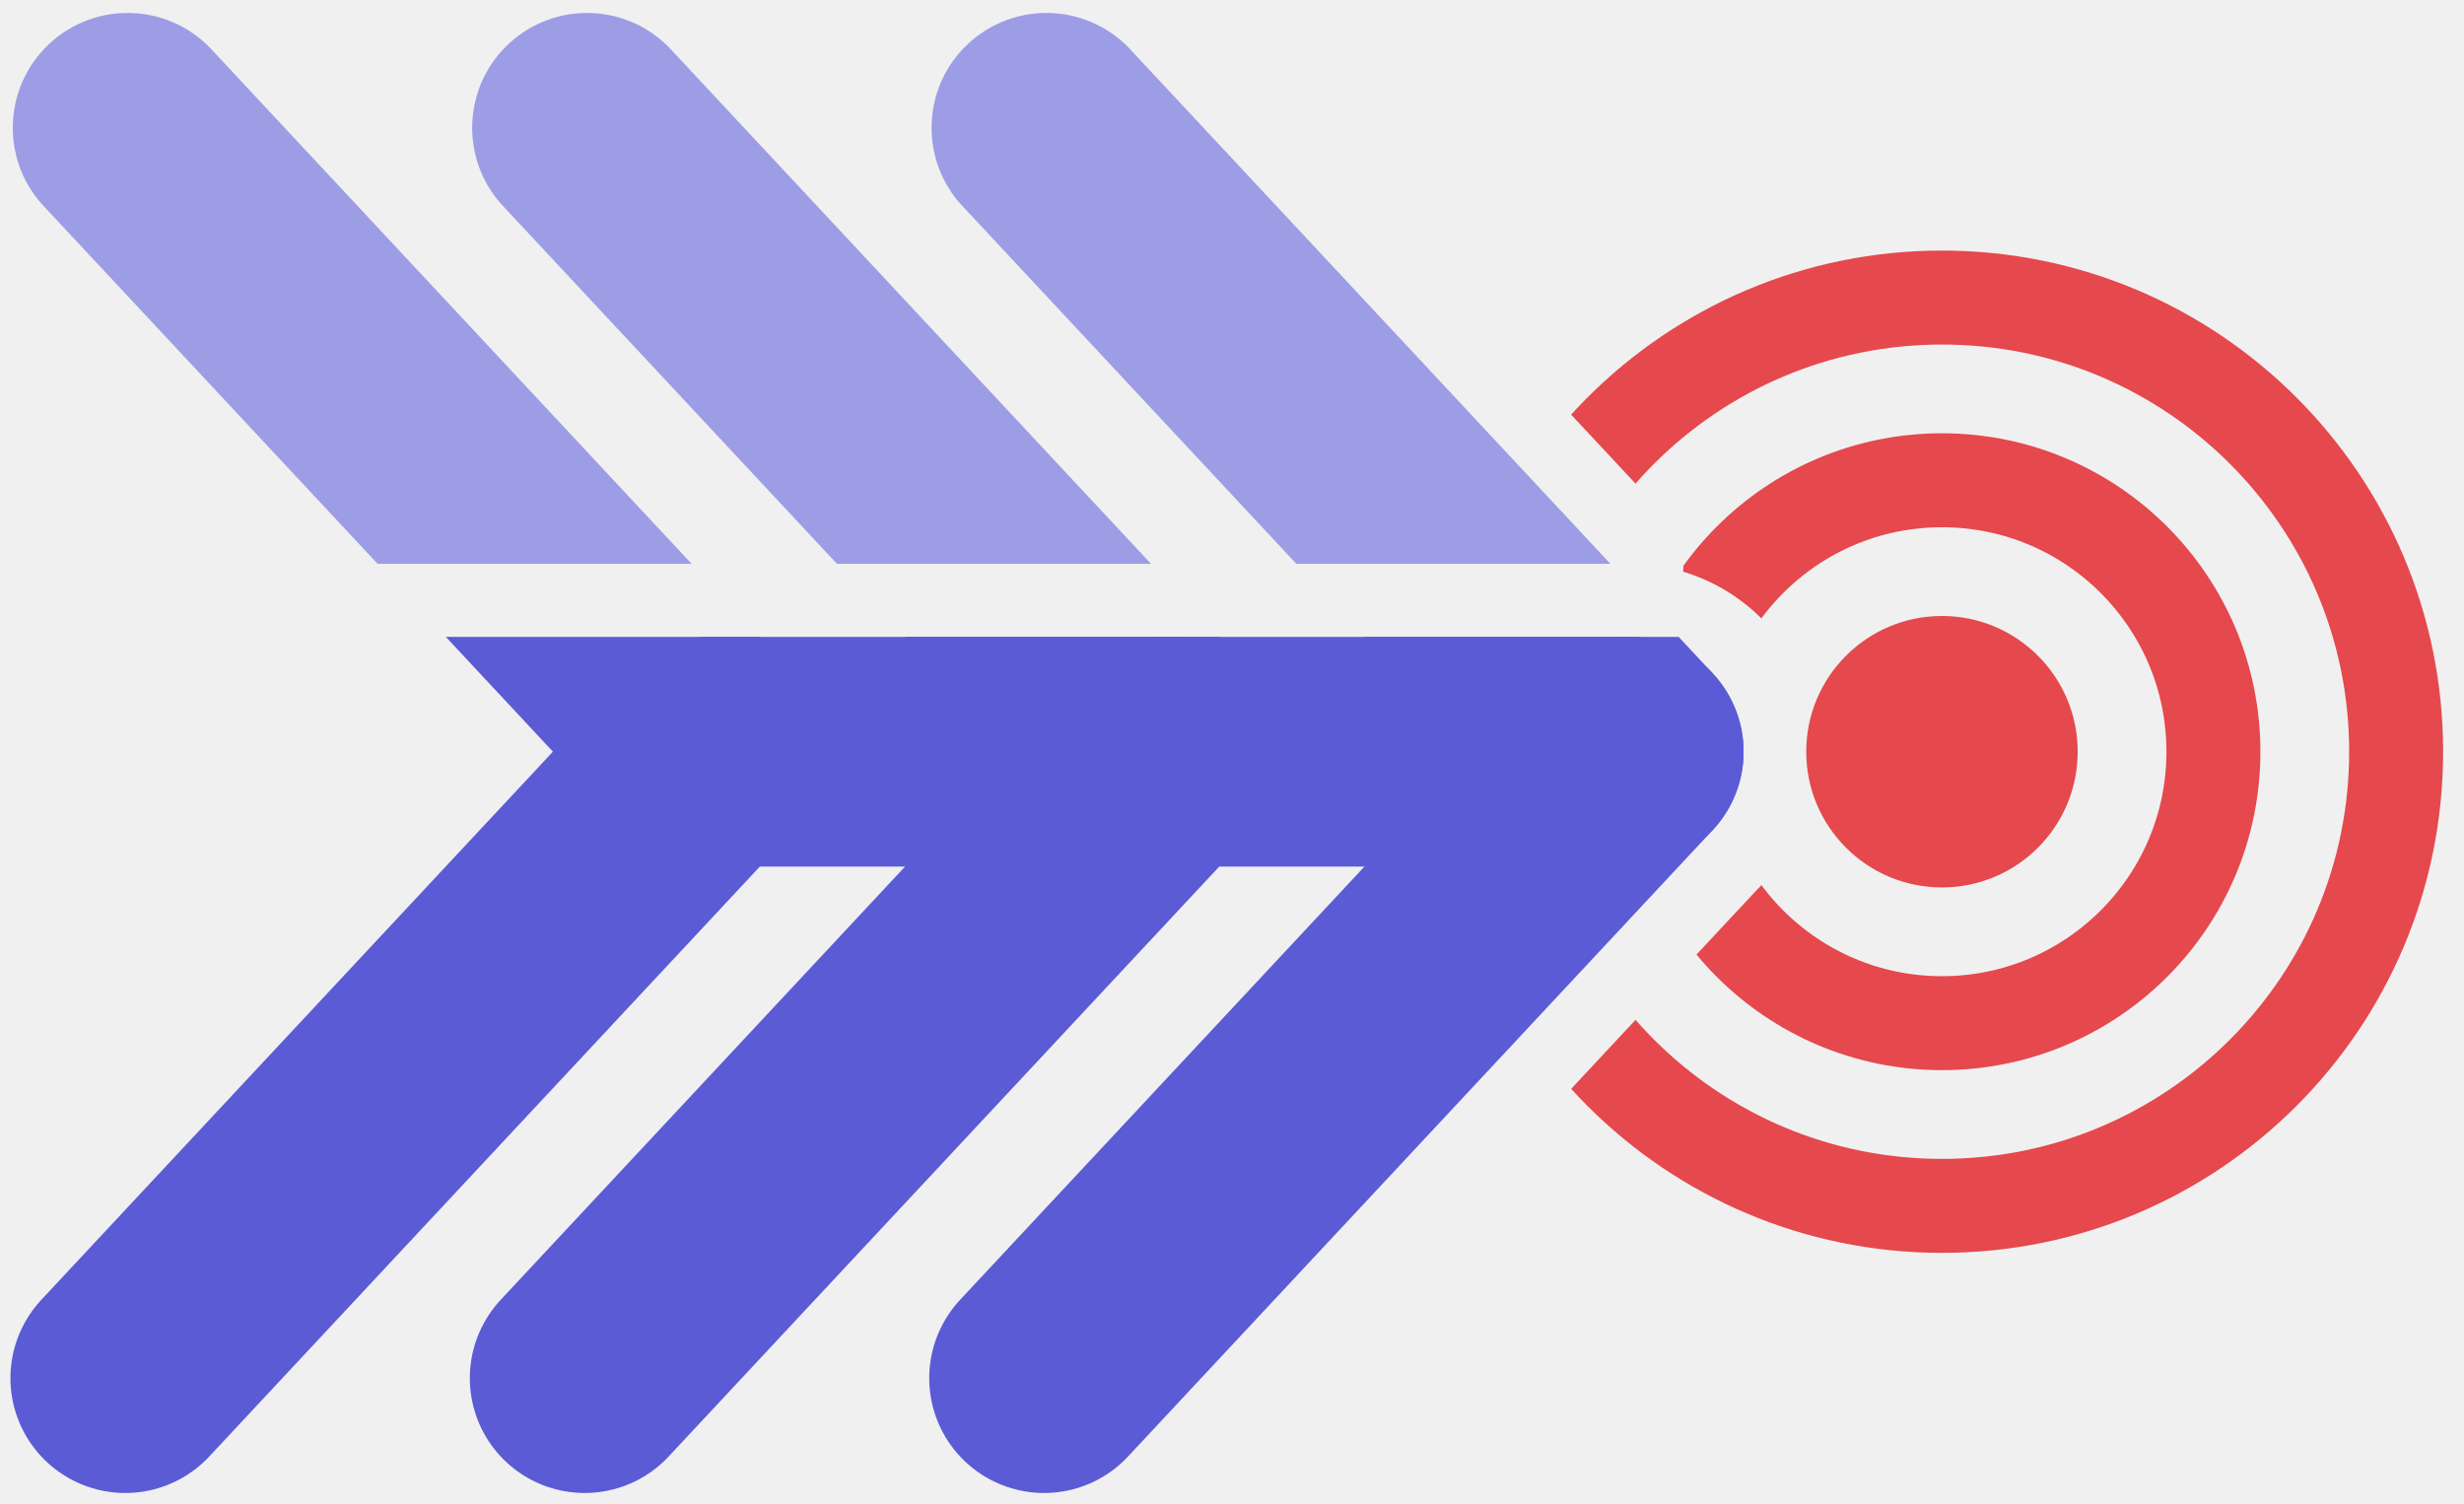
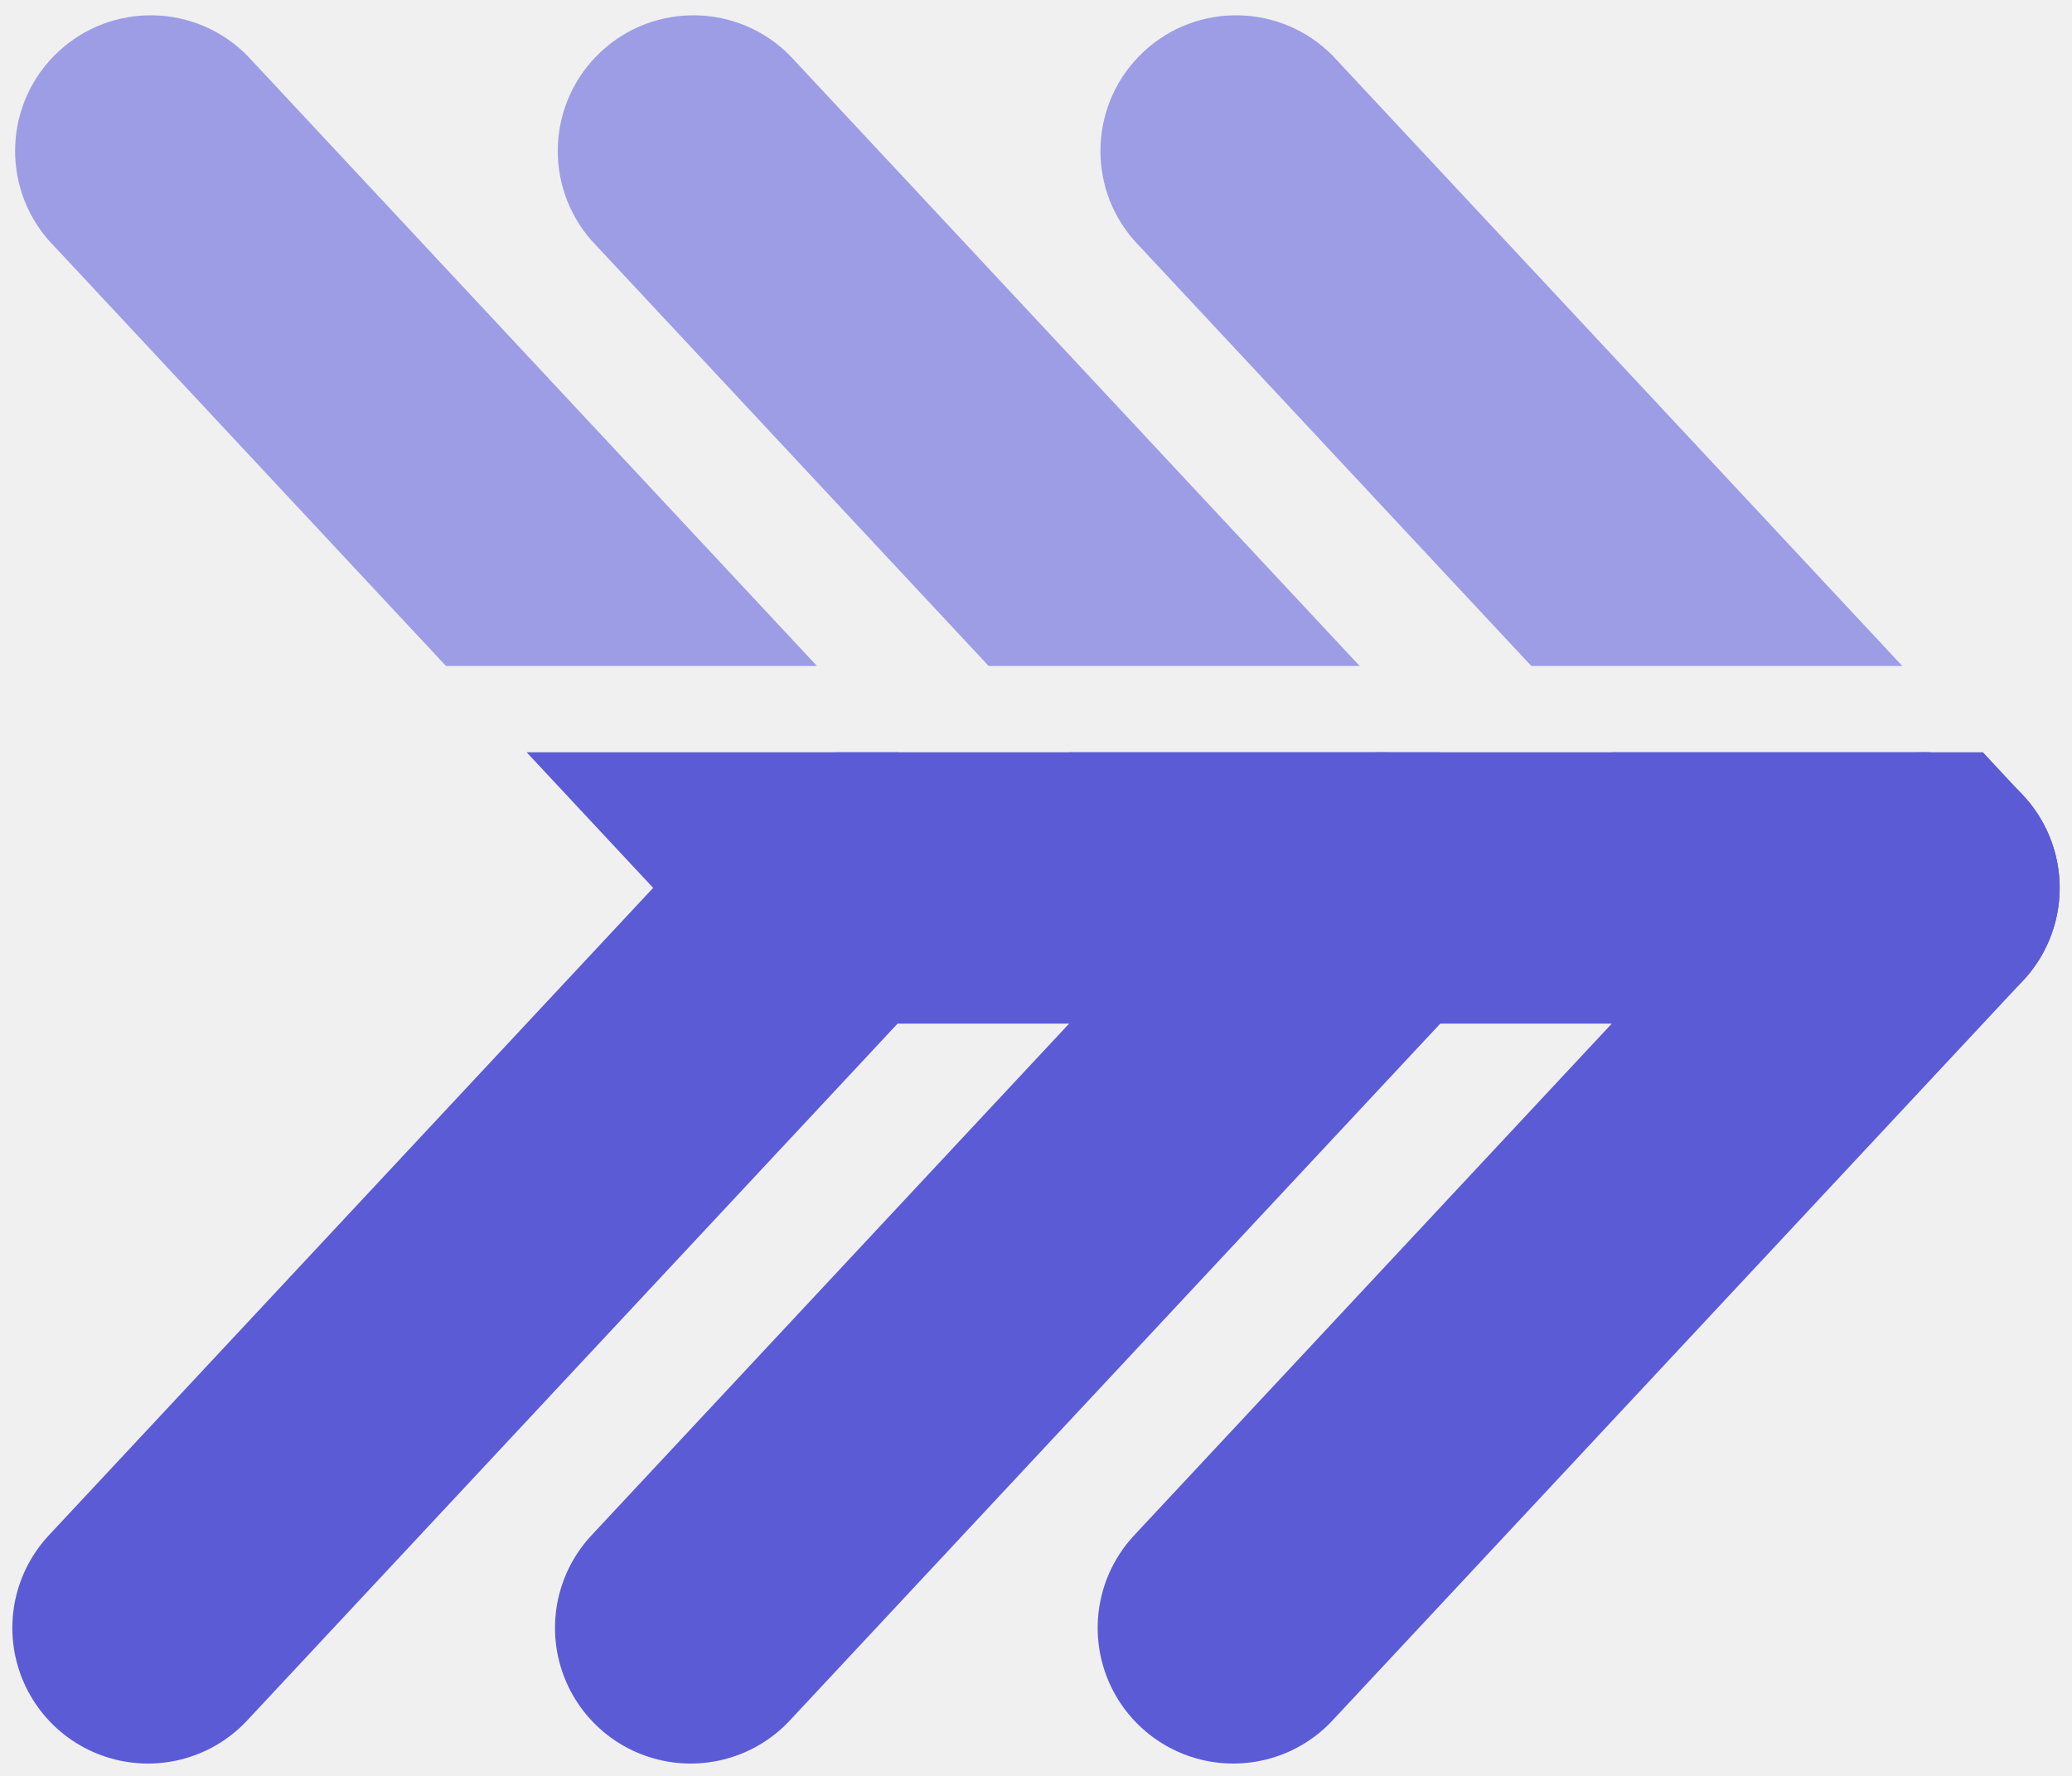
- <svg xmlns="http://www.w3.org/2000/svg" viewBox="6 14 118 72" width="118" height="72">
-   <defs>
-     <mask id="ring-cut" maskUnits="userSpaceOnUse" x="-20" y="-20" width="160" height="140">
-       <rect x="-20" y="-20" width="160" height="140" fill="#fff" />
-       <path d="M40 50 L84 50" fill="none" stroke="#000" stroke-width="18" stroke-linecap="round" />
-       <path d="M56 80 L84 50" fill="none" stroke="#000" stroke-width="18" stroke-linecap="round" />
-       <path d="M51.98 23.75 A5.5 5.5 0 0 1 60.02 16.25 L83.12 41 L68.08 41 Z" fill="#000" stroke="#000" stroke-width="7" stroke-linejoin="round" />
-     </mask>
-   </defs>
-   <circle cx="99" cy="50" r="13" fill="none" stroke="#E5484D" stroke-width="4.5" mask="url(#ring-cut)" />
-   <circle cx="99" cy="50" r="21.75" fill="none" stroke="#E5484D" stroke-width="4.5" mask="url(#ring-cut)" />
+ <svg xmlns="http://www.w3.org/2000/svg" viewBox="6 14 84 72" width="84" height="72">
  <g fill="#9D9DE6">
    <path d="M7.98 23.75 A5.5 5.5 0 0 1 16.02 16.25 L39.12 41 L24.08 41 Z" />
    <path d="M29.98 23.75 A5.5 5.5 0 0 1 38.02 16.25 L61.12 41 L46.08 41 Z" />
    <path d="M51.98 23.75 A5.5 5.5 0 0 1 60.02 16.25 L83.12 41 L68.08 41 Z" />
  </g>
  <g fill="#5B5BD6">
    <path d="M27.35 44.5 L42.39 44.5 L44.02 46.25 L35.98 53.75 Z" />
    <path d="M49.35 44.5 L64.39 44.5 L66.02 46.25 L57.98 53.75 Z" />
    <path d="M71.35 44.5 L86.39 44.5 L88.02 46.25 L79.98 53.75 Z" />
  </g>
  <g fill="none" stroke="#5B5BD6" stroke-width="11" stroke-linecap="round" stroke-linejoin="round">
    <path d="M12 80 L40 50 L84 50" />
    <path d="M34 80 L62 50" />
    <path d="M56 80 L84 50" />
  </g>
-   <circle cx="99" cy="50" r="6.5" fill="#E5484D" />
</svg>
